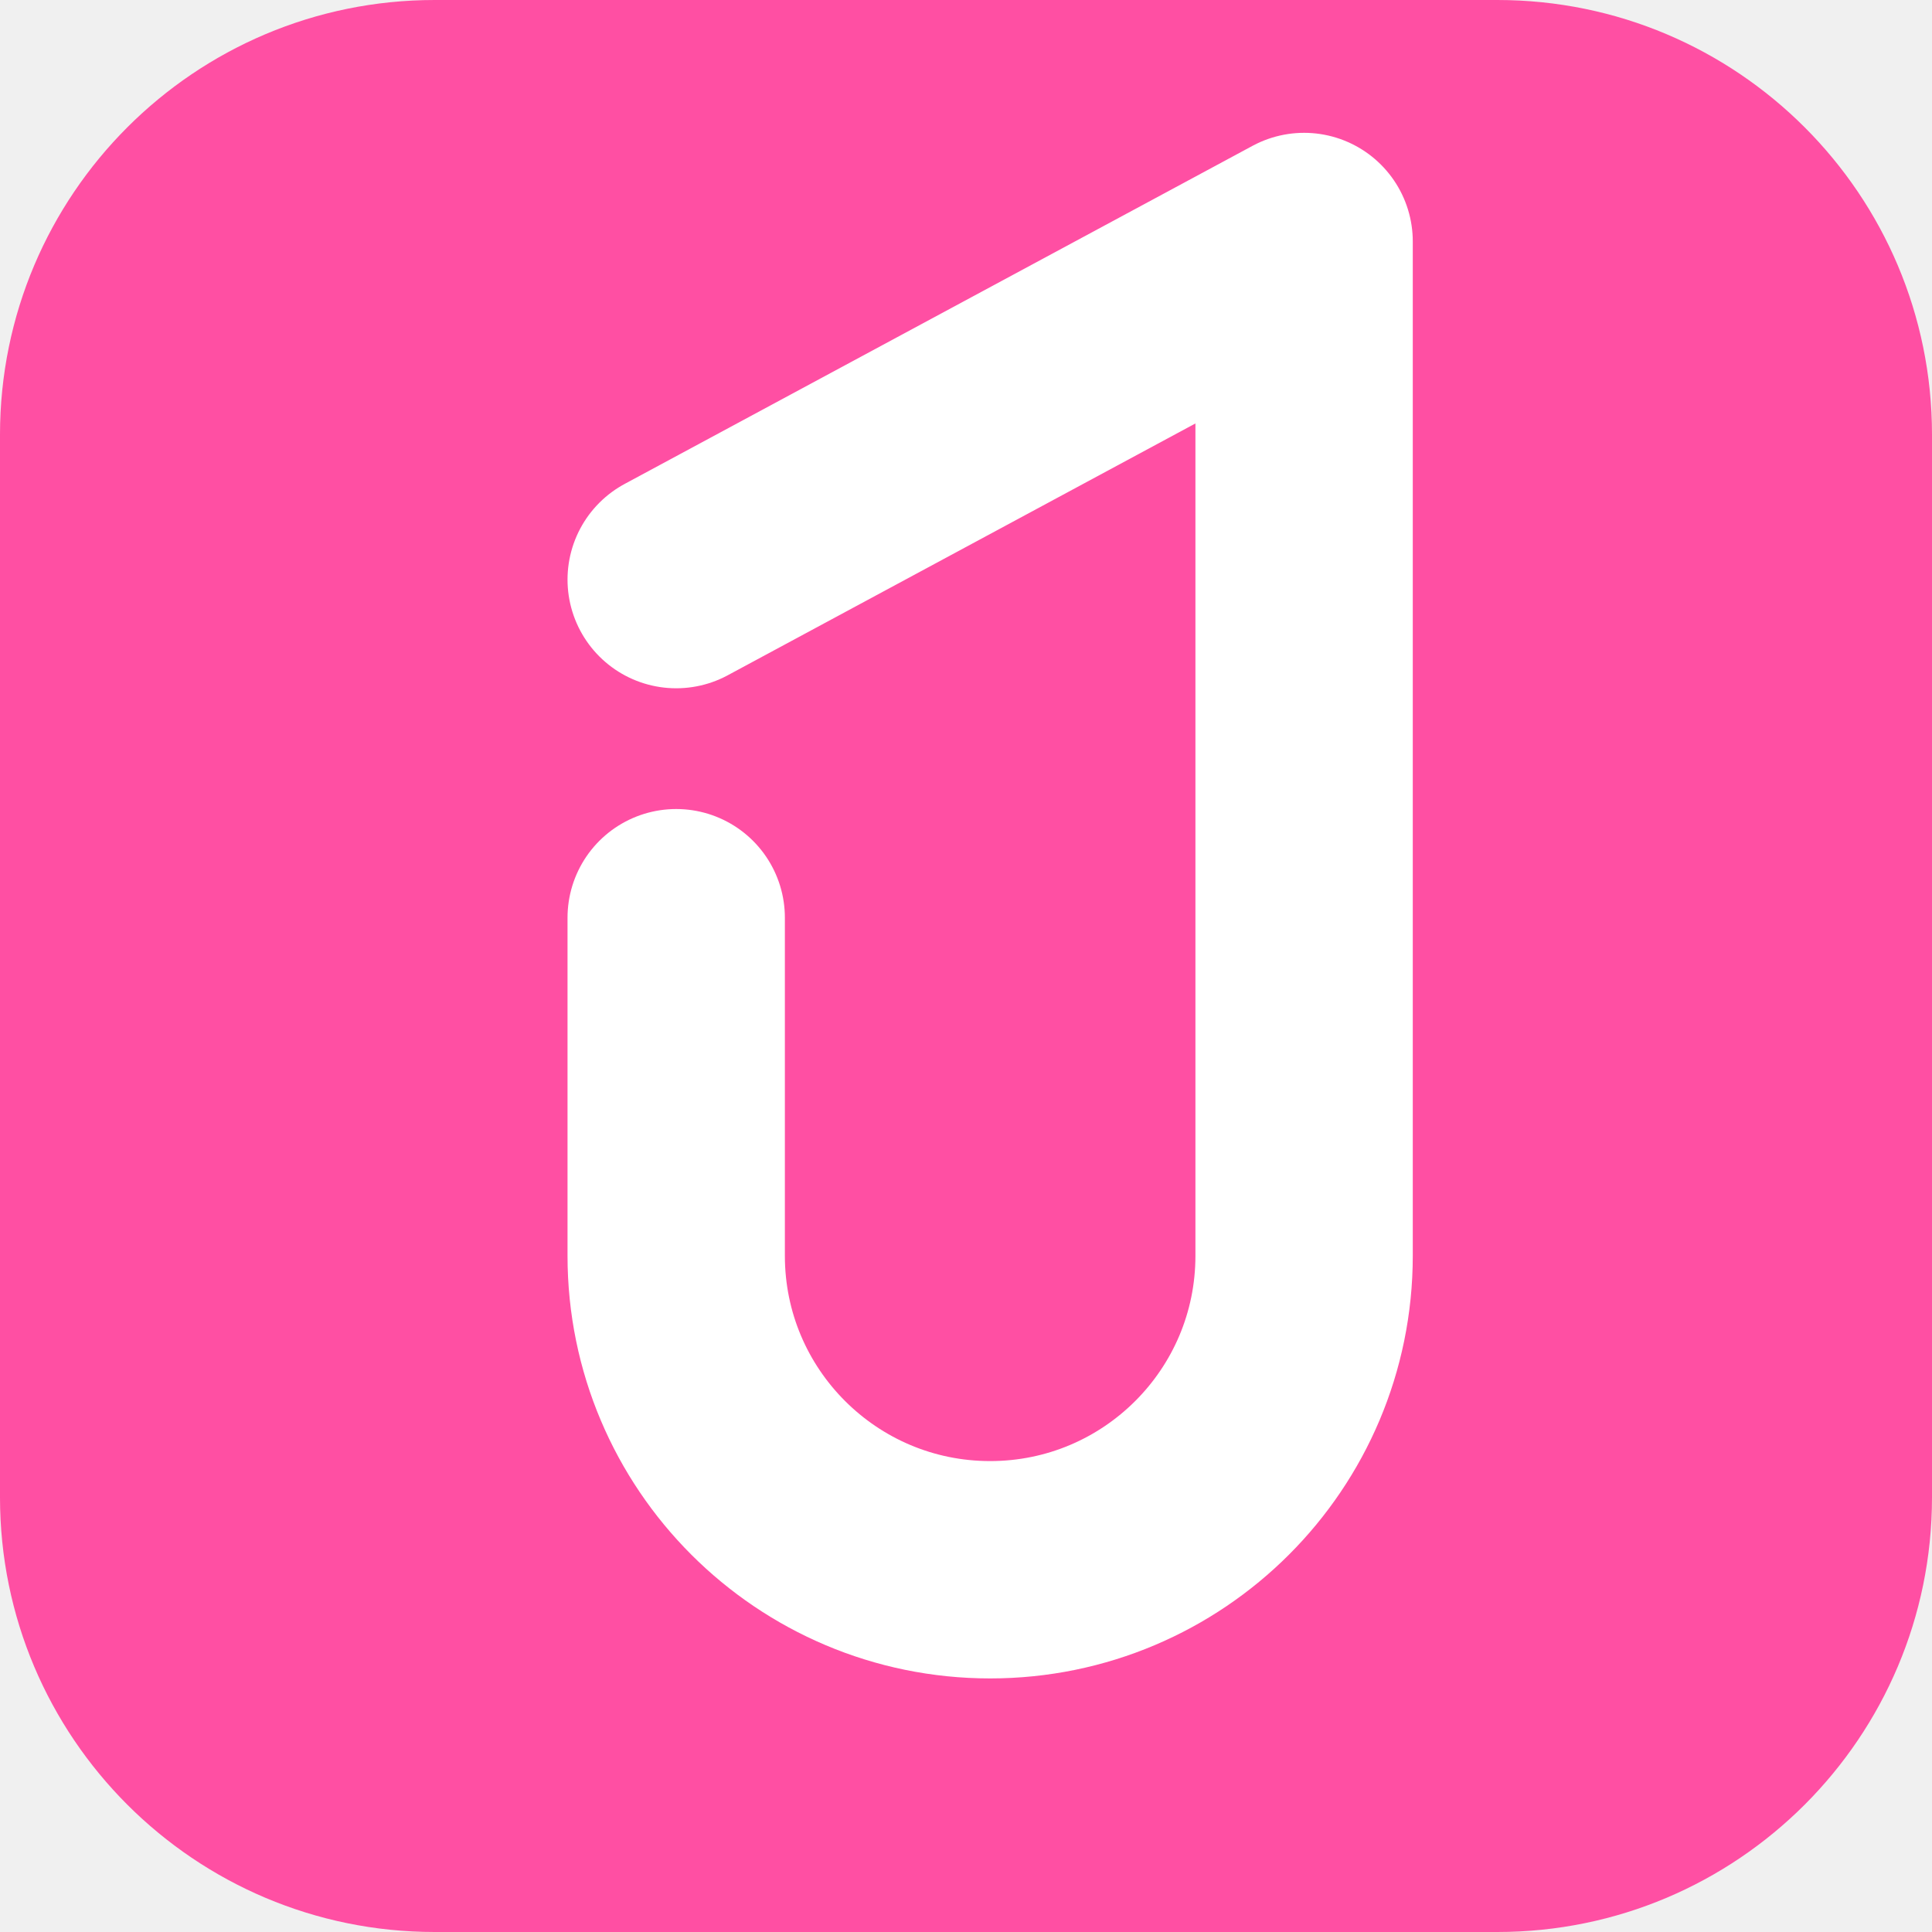
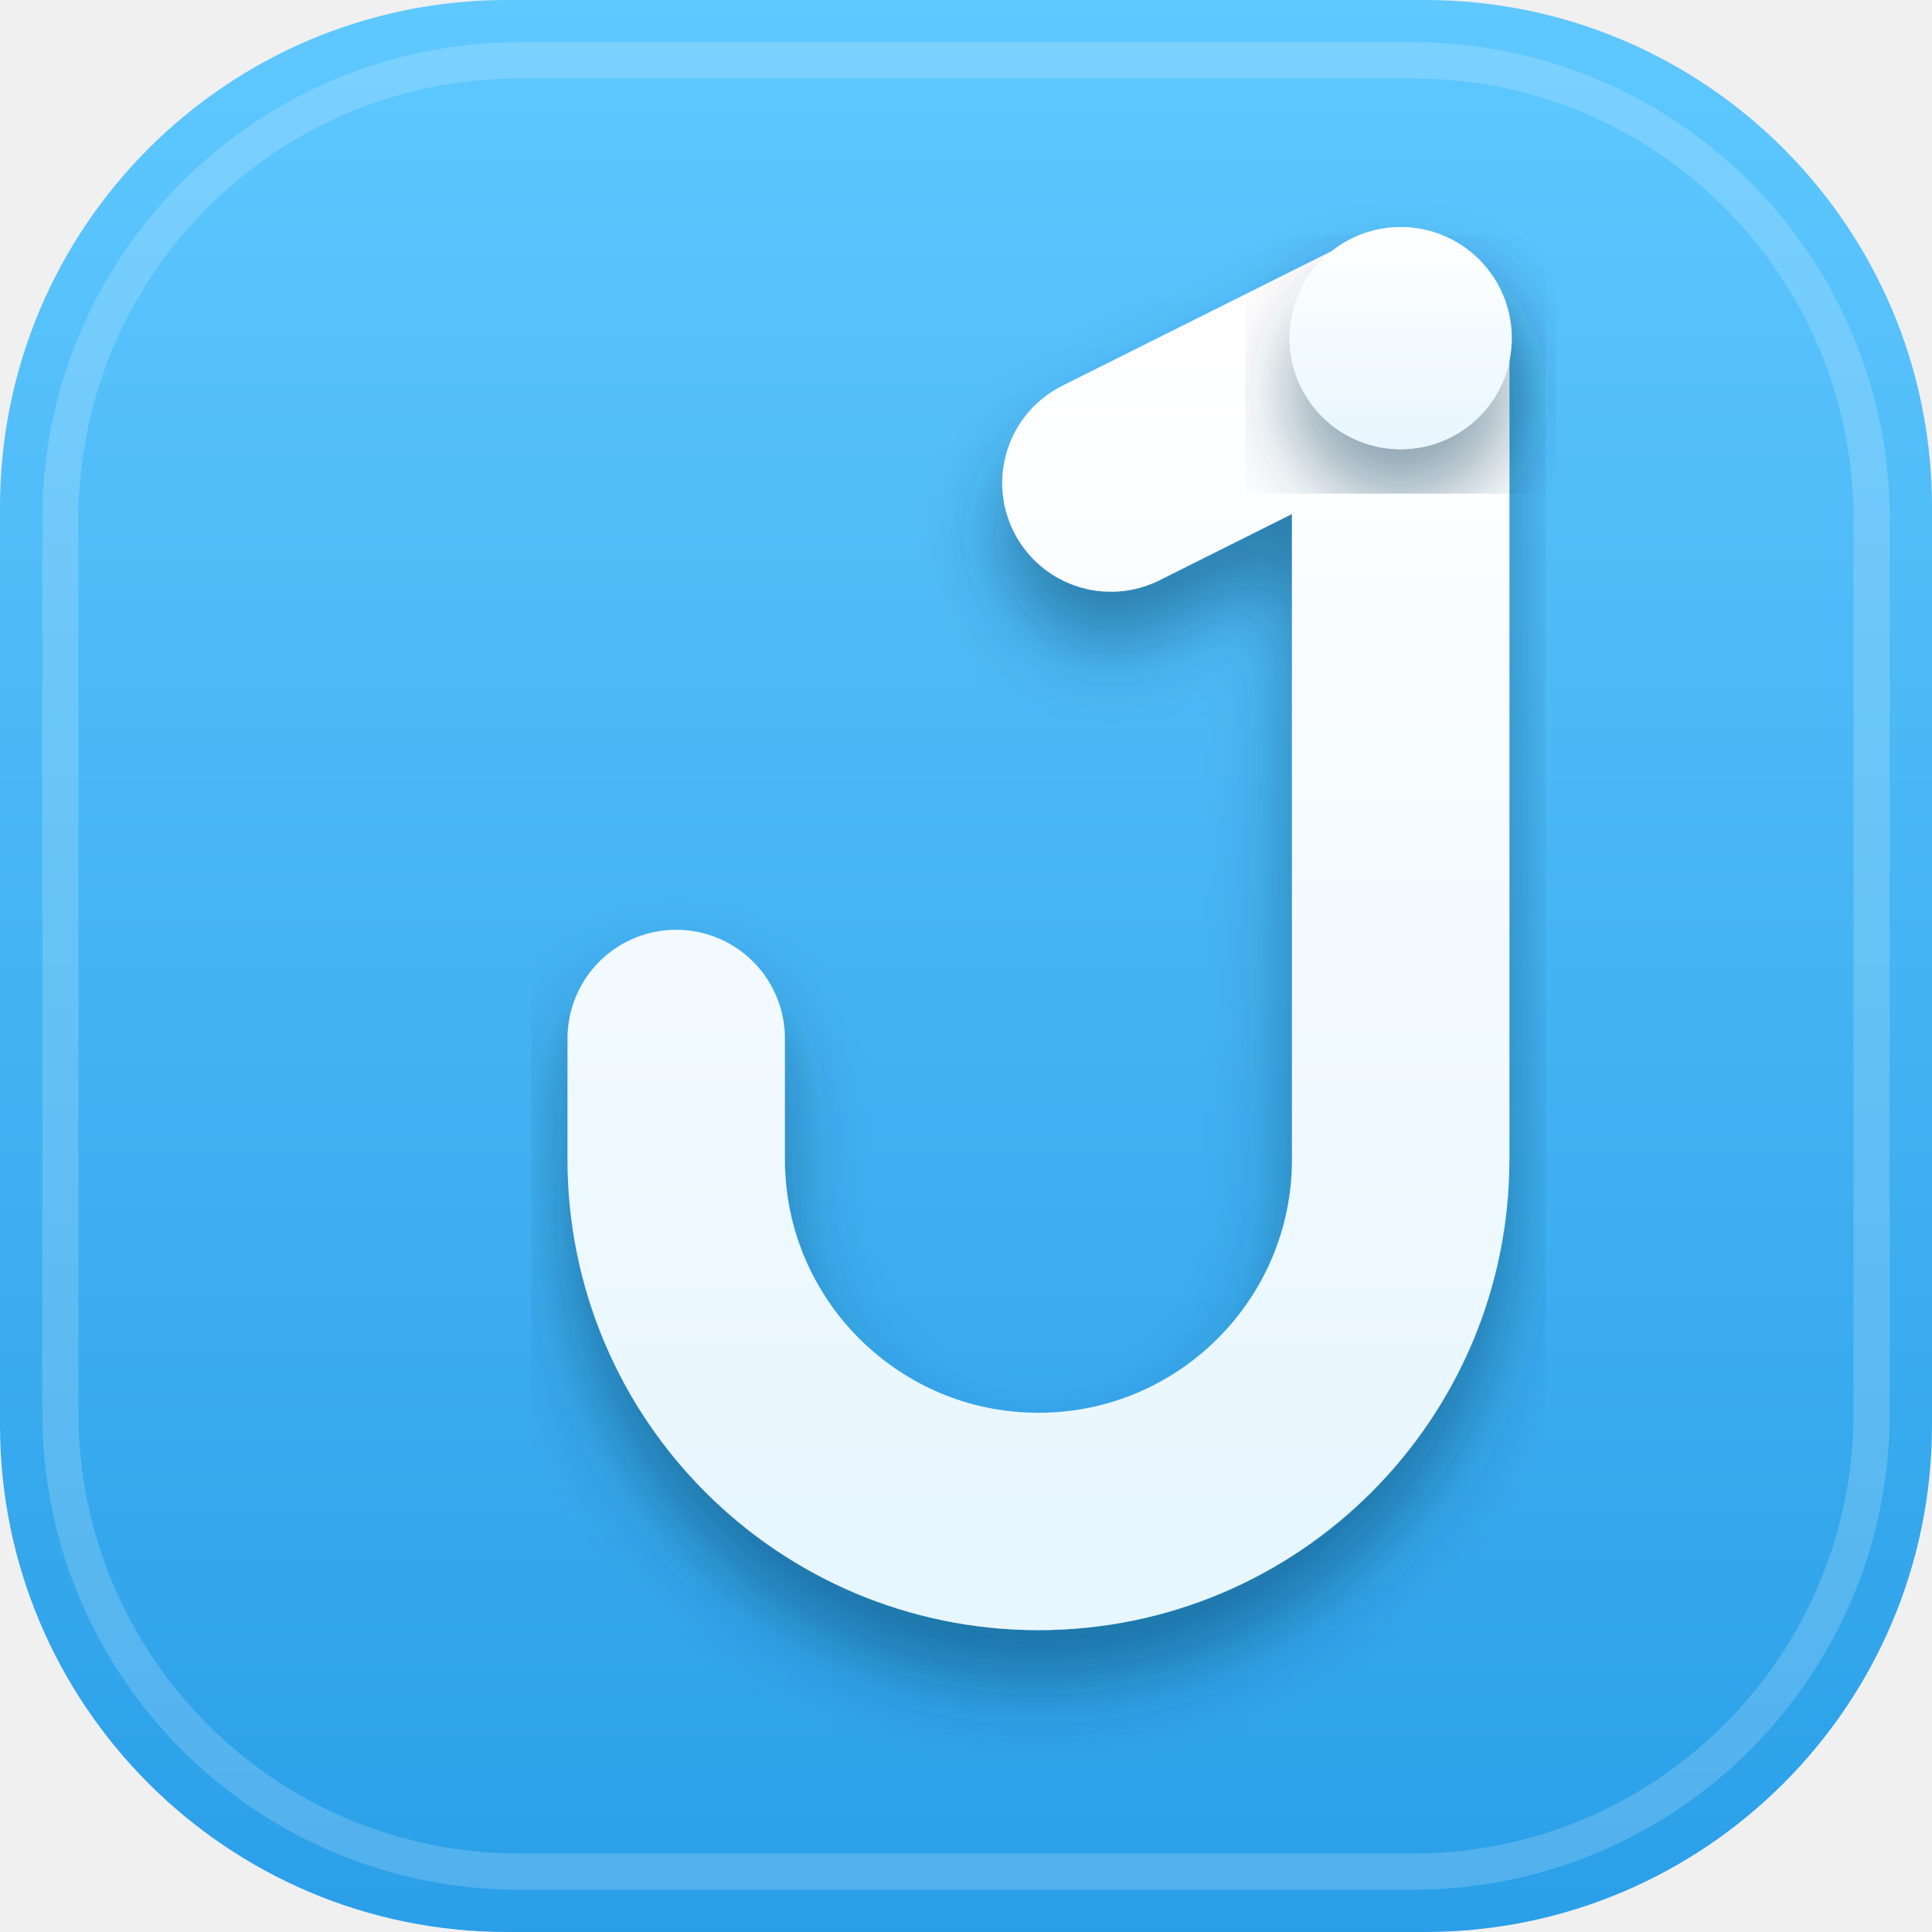
<svg xmlns="http://www.w3.org/2000/svg" viewBox="0 0 80 80" width="80" height="80">
-   <rect width="80" height="80" rx="18" fill="#ff4fa3" />
-   <path d="M28 24 54 10 V52 A13 13 0 0 1 28 52 V38" fill="none" stroke="#fff" stroke-width="9" stroke-linecap="round" stroke-linejoin="round" />
+   <defs>
+     <linearGradient id="bg" x1="0" y1="0" x2="0" y2="1">
+       <stop offset="0" stop-color="#5fc8ff" />
+       <stop offset="1" stop-color="#2a9fe8" />
+     </linearGradient>
+     <linearGradient id="hk" x1="0" y1="0" x2="0" y2="1">
+       <stop offset="0" stop-color="#ffffff" />
+       <stop offset="1" stop-color="#e8f6ff" />
+     </linearGradient>
+     <filter id="sh" x="-20%" y="-20%" width="140%" height="140%">
+       <feDropShadow dx="0" dy="2.2" stdDeviation="1.6" flood-color="#04344f" flood-opacity="0.45" />
+     </filter>
+   </defs>
+   <rect width="80" height="80" rx="21" fill="url(#bg)" />
+   <rect x="2.5" y="2.5" width="75" height="75" rx="19" fill="none" stroke="#ffffff" stroke-opacity="0.18" stroke-width="1.5" />
+   <path d="M46 20 L58 14 V48 A15 15 0 0 1 28 48 V43" fill="none" stroke="url(#hk)" stroke-width="9" stroke-linecap="round" stroke-linejoin="round" filter="url(#sh)" />
+   <circle cx="58" cy="14" r="4.6" fill="url(#hk)" filter="url(#sh)" />
</svg>
